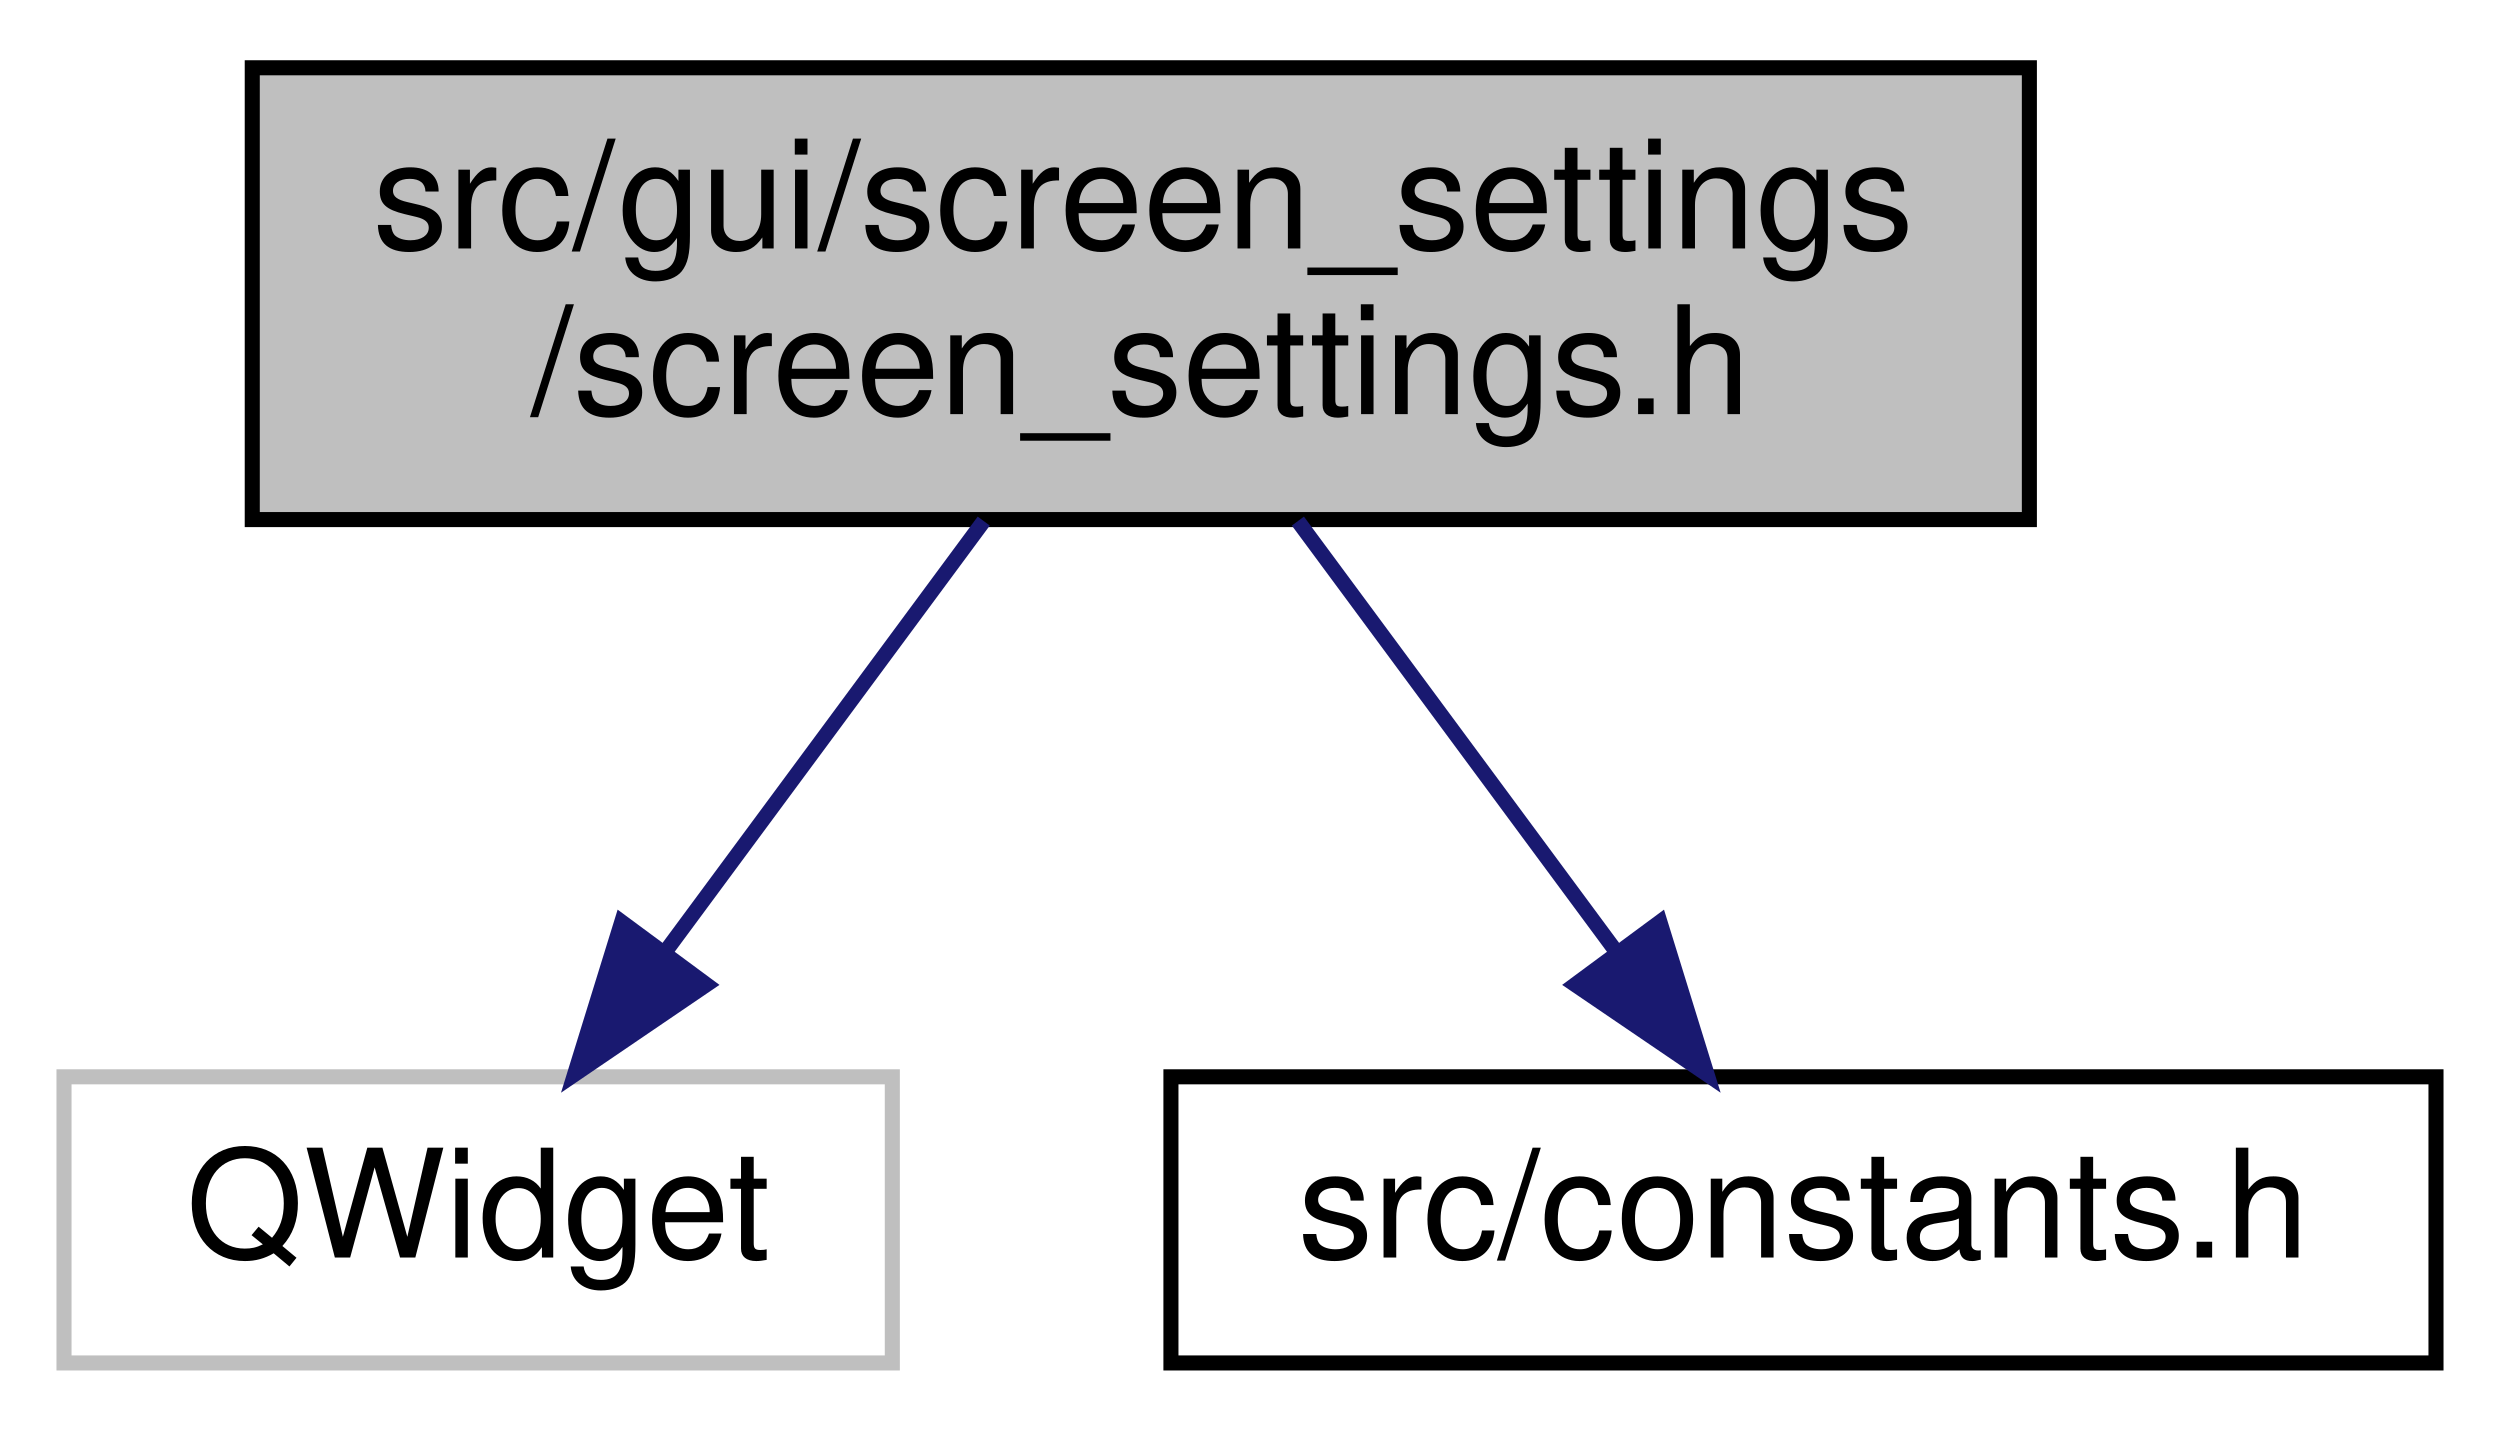
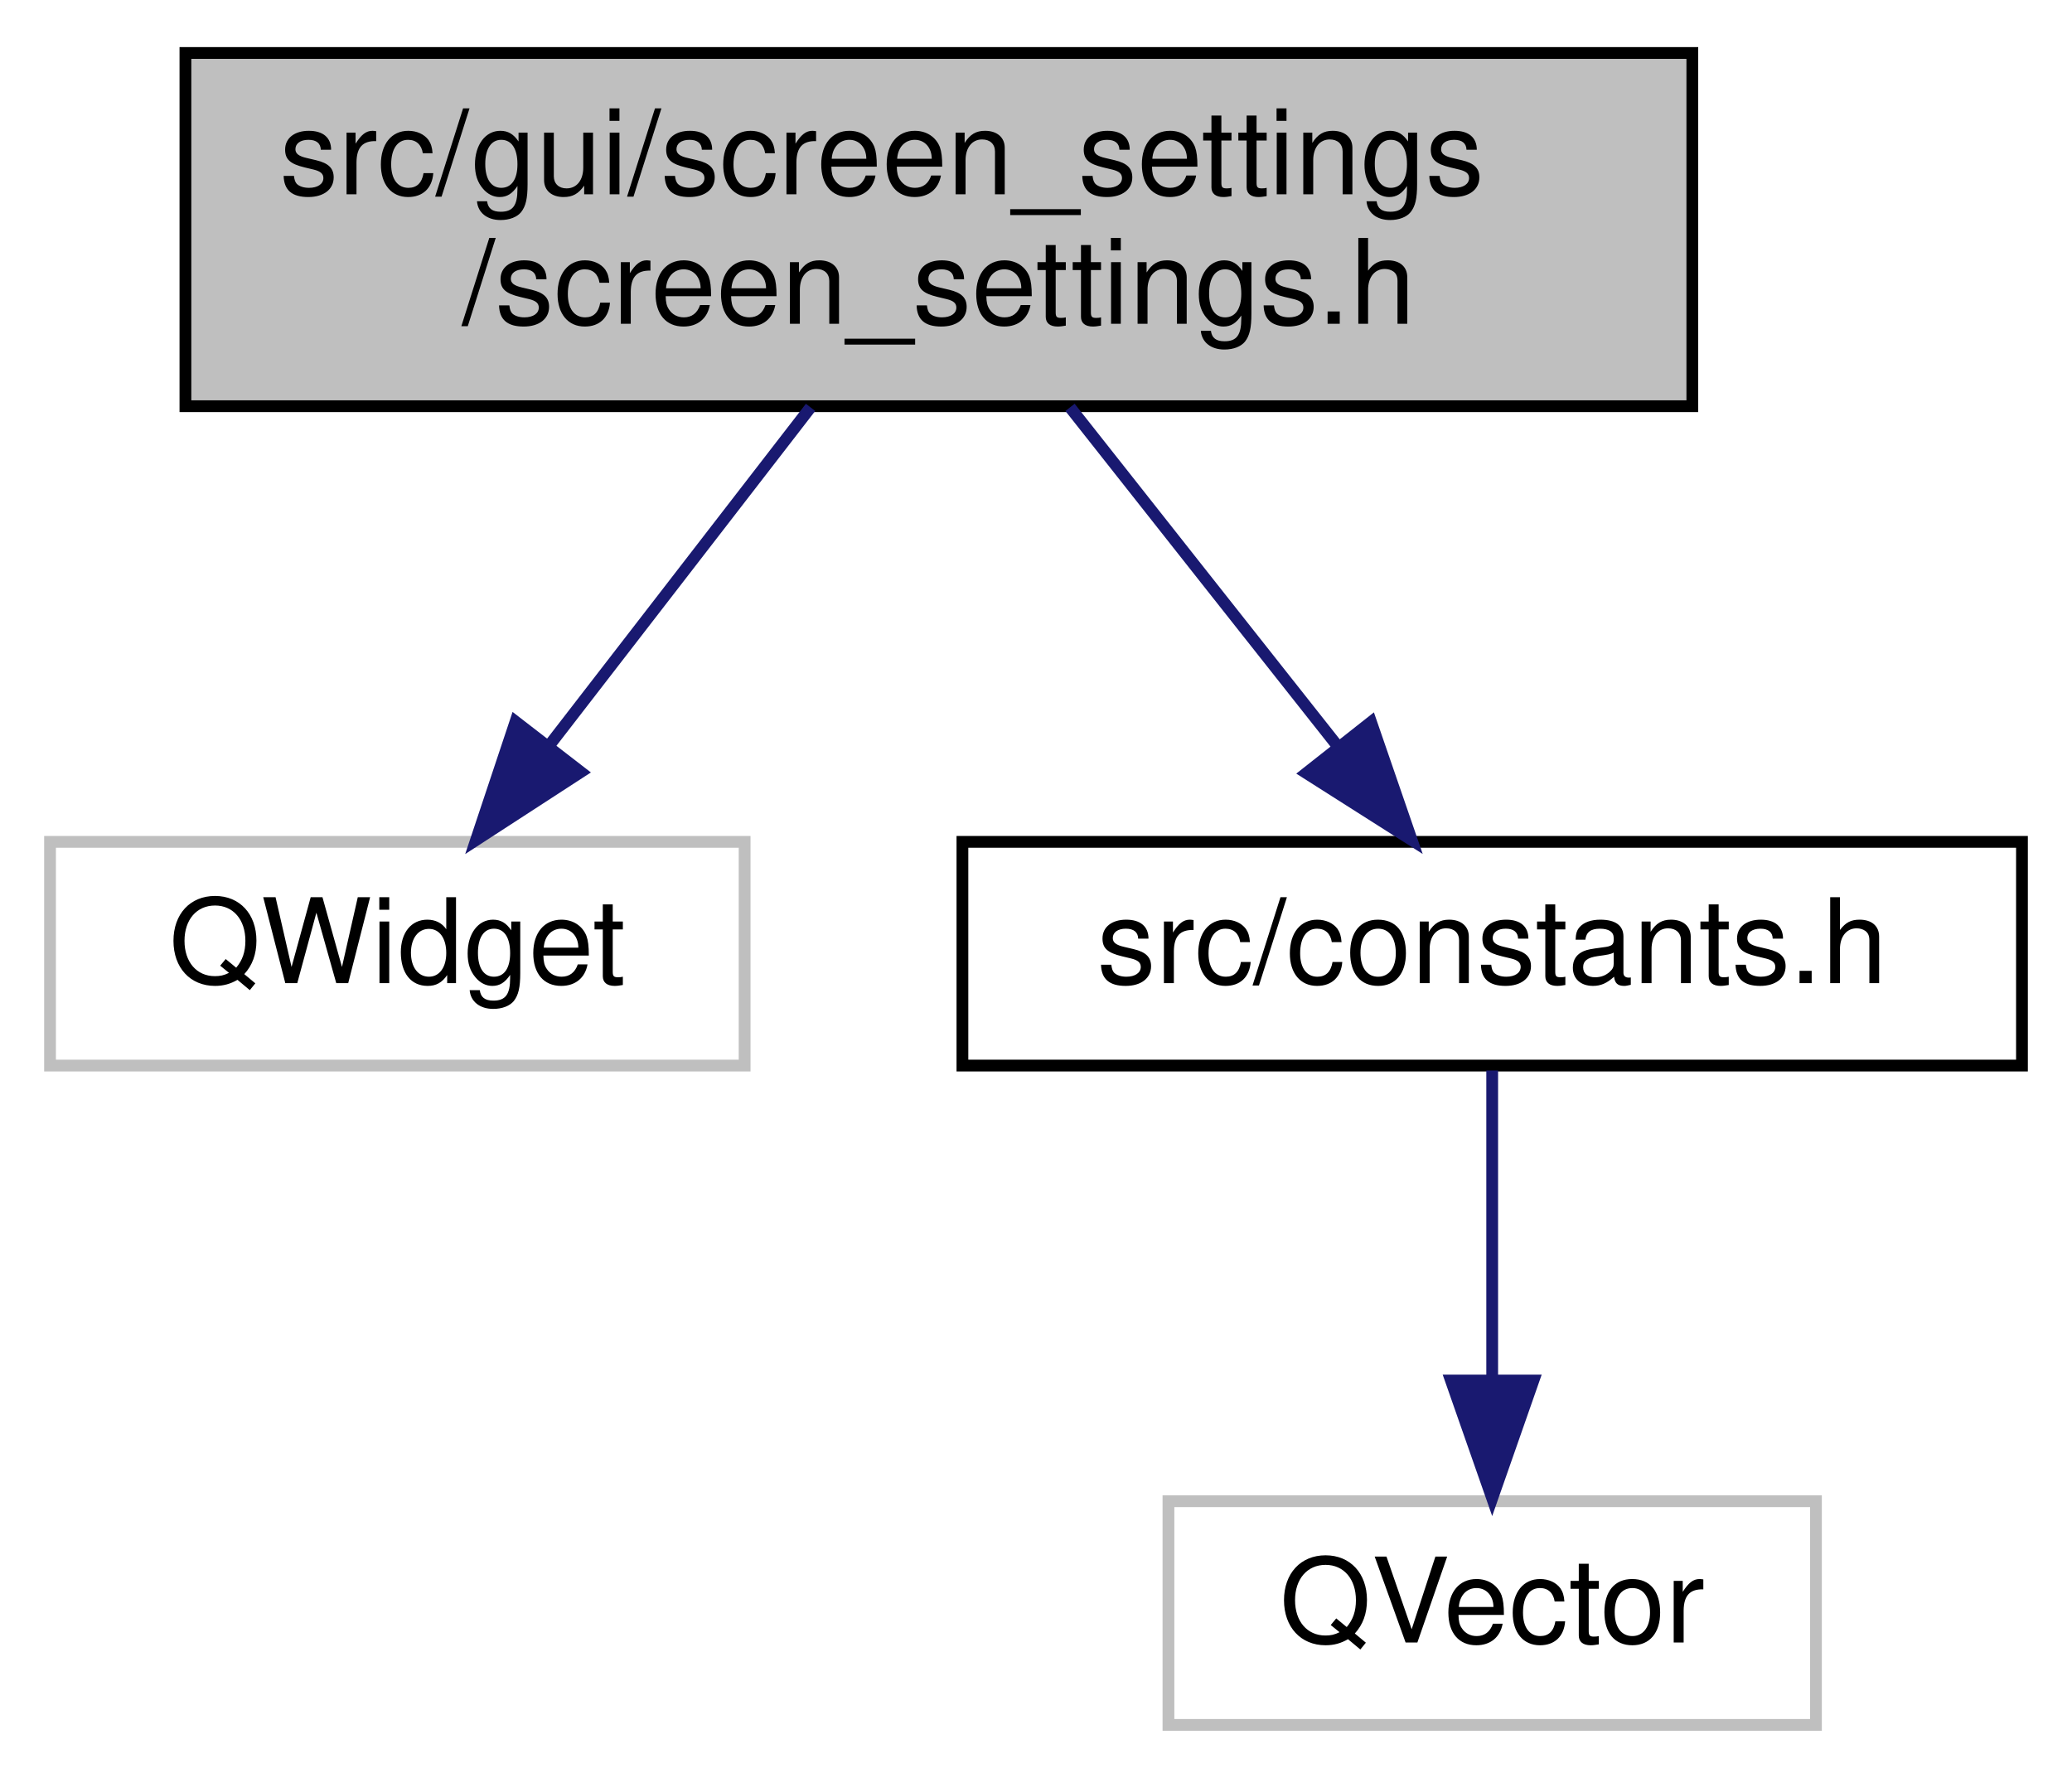
- <svg xmlns="http://www.w3.org/2000/svg" xmlns:xlink="http://www.w3.org/1999/xlink" width="166pt" height="95pt" viewBox="0.00 0.00 165.50 95.00">
-   <g id="graph0" class="graph" transform="scale(1 1) rotate(0) translate(4 91)">
+ <svg xmlns="http://www.w3.org/2000/svg" xmlns:xlink="http://www.w3.org/1999/xlink" width="176pt" height="151pt" viewBox="0.00 0.00 175.50 151.00">
+   <g id="graph0" class="graph" transform="scale(1 1) rotate(0) translate(4 147)">
    <g id="node1" class="node">
      <g id="a_node1">
        <a xlink:title=" ">
-           <polygon fill="#bfbfbf" stroke="black" points="12.5,-56.5 12.5,-86.5 130.5,-86.5 130.5,-56.5 12.5,-56.5" />
-           <text text-anchor="start" x="20.5" y="-74.5" font-family="Helvetica,sans-Serif" font-size="10.00">src/gui/screen_settings</text>
-           <text text-anchor="middle" x="71.5" y="-63.5" font-family="Helvetica,sans-Serif" font-size="10.00">/screen_settings.h</text>
+           <polygon fill="#bfbfbf" stroke="black" points="11.5,-112.5 11.5,-142.5 139.5,-142.5 139.5,-112.5 11.5,-112.5" />
+           <text text-anchor="start" x="19.5" y="-130.5" font-family="Helvetica,sans-Serif" font-size="10.00">src/gui/screen_settings</text>
+           <text text-anchor="middle" x="75.5" y="-119.5" font-family="Helvetica,sans-Serif" font-size="10.00">/screen_settings.h</text>
        </a>
      </g>
    </g>
    <g id="node2" class="node">
      <g id="a_node2">
        <a xlink:title=" ">
-           <polygon fill="none" stroke="#bfbfbf" points="0,-0.5 0,-19.5 55,-19.5 55,-0.5 0,-0.5" />
-           <text text-anchor="middle" x="27.5" y="-7.5" font-family="Helvetica,sans-Serif" font-size="10.00">QWidget</text>
+           <polygon fill="none" stroke="#bfbfbf" points="0,-56.5 0,-75.5 59,-75.5 59,-56.5 0,-56.5" />
+           <text text-anchor="middle" x="29.5" y="-63.5" font-family="Helvetica,sans-Serif" font-size="10.00">QWidget</text>
        </a>
      </g>
    </g>
    <g id="edge1" class="edge">
-       <path fill="none" stroke="midnightblue" d="M61.07,-56.4C54.74,-47.84 46.63,-36.87 39.97,-27.86" />
-       <polygon fill="midnightblue" stroke="midnightblue" points="42.66,-25.62 33.9,-19.66 37.03,-29.78 42.66,-25.62" />
+       <path fill="none" stroke="midnightblue" d="M64.6,-112.4C57.91,-103.75 49.32,-92.64 42.32,-83.58" />
+       <polygon fill="midnightblue" stroke="midnightblue" points="45.08,-81.43 36.19,-75.66 39.54,-85.71 45.08,-81.43" />
    </g>
    <g id="node3" class="node">
      <g id="a_node3">
        <a xlink:href="constants_8h.html" target="_top" xlink:title=" ">
-           <polygon fill="none" stroke="black" points="73.5,-0.5 73.5,-19.5 157.5,-19.5 157.5,-0.5 73.5,-0.5" />
-           <text text-anchor="middle" x="115.5" y="-7.5" font-family="Helvetica,sans-Serif" font-size="10.00">src/constants.h</text>
+           <polygon fill="none" stroke="black" points="77.5,-56.5 77.5,-75.5 167.5,-75.5 167.5,-56.5 77.5,-56.5" />
+           <text text-anchor="middle" x="122.5" y="-63.5" font-family="Helvetica,sans-Serif" font-size="10.00">src/constants.h</text>
        </a>
      </g>
    </g>
    <g id="edge2" class="edge">
-       <path fill="none" stroke="midnightblue" d="M81.93,-56.4C88.26,-47.84 96.37,-36.87 103.03,-27.86" />
-       <polygon fill="midnightblue" stroke="midnightblue" points="105.97,-29.78 109.1,-19.66 100.34,-25.62 105.97,-29.78" />
+       <path fill="none" stroke="midnightblue" d="M86.64,-112.4C93.47,-103.75 102.24,-92.64 109.41,-83.58" />
+       <polygon fill="midnightblue" stroke="midnightblue" points="112.21,-85.67 115.66,-75.66 106.72,-81.34 112.21,-85.67" />
+     </g>
+     <g id="node4" class="node">
+       <g id="a_node4">
+         <a xlink:title=" ">
+           <polygon fill="none" stroke="#bfbfbf" points="95,-0.5 95,-19.5 150,-19.5 150,-0.5 95,-0.5" />
+           <text text-anchor="middle" x="122.5" y="-7.5" font-family="Helvetica,sans-Serif" font-size="10.00">QVector</text>
+         </a>
+       </g>
+     </g>
+     <g id="edge3" class="edge">
+       <path fill="none" stroke="midnightblue" d="M122.5,-56.08C122.5,-49.01 122.5,-38.86 122.5,-29.99" />
+       <polygon fill="midnightblue" stroke="midnightblue" points="126,-29.75 122.5,-19.75 119,-29.75 126,-29.75" />
    </g>
  </g>
</svg>
